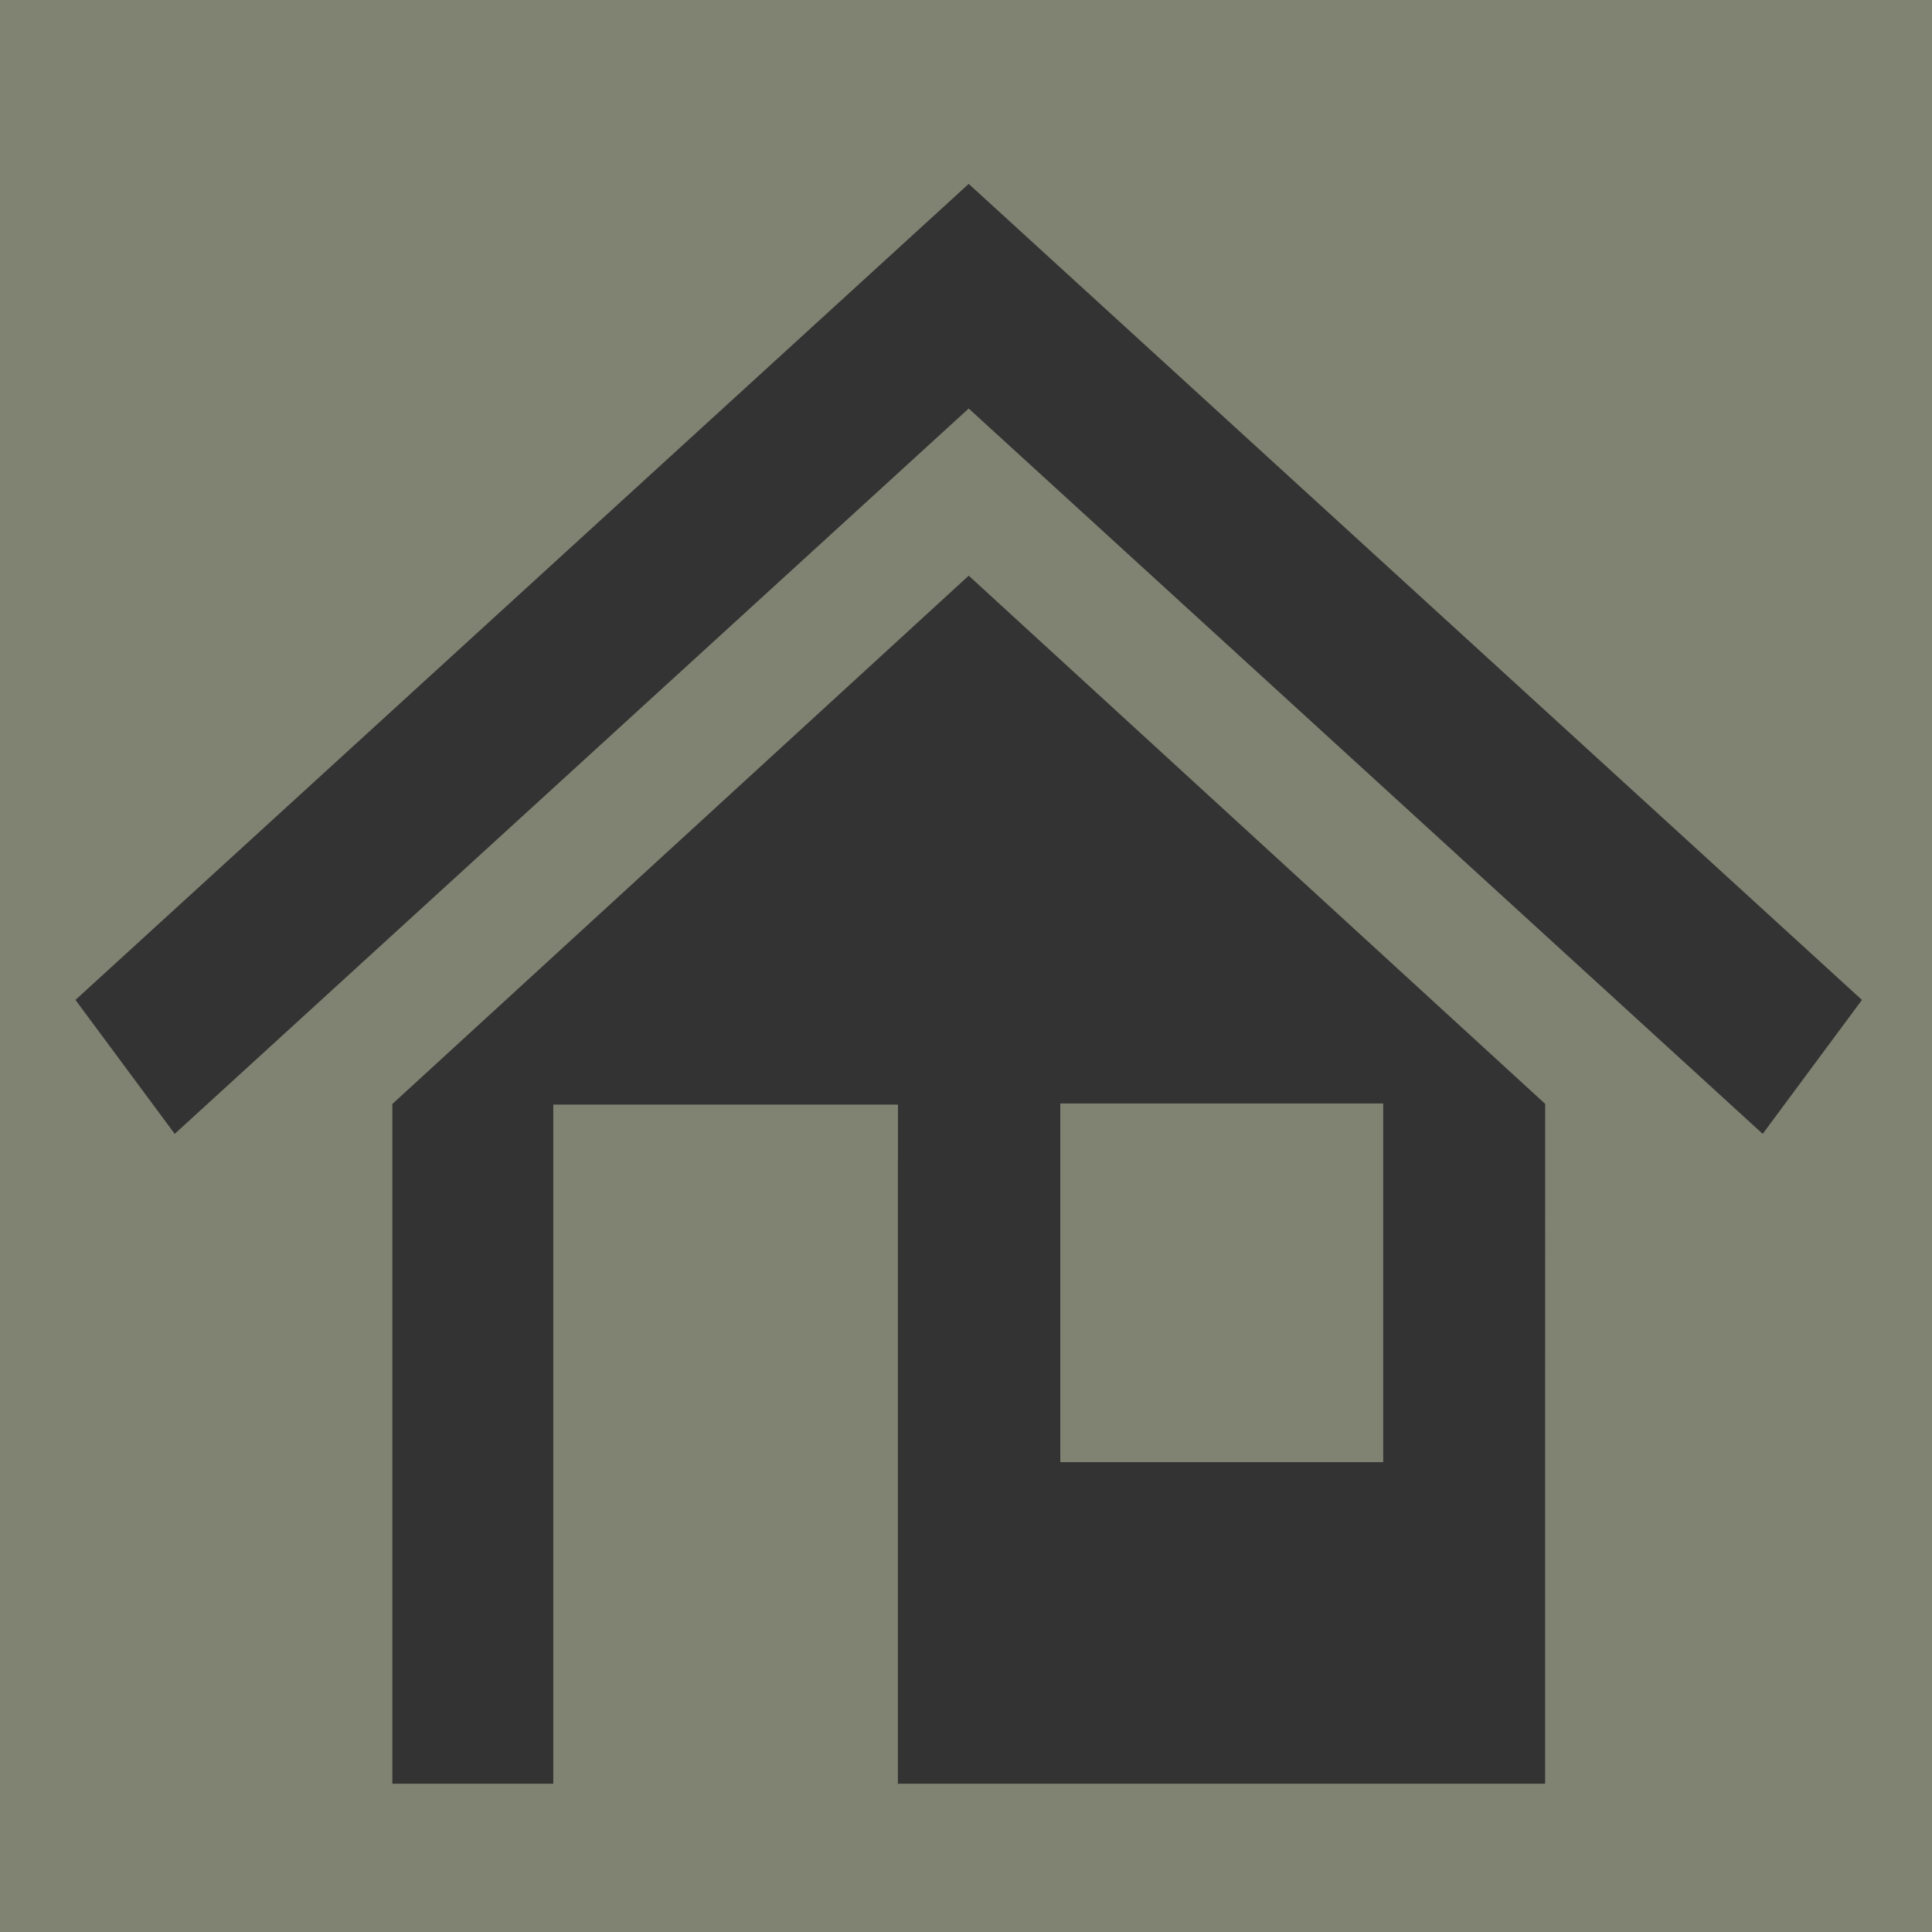
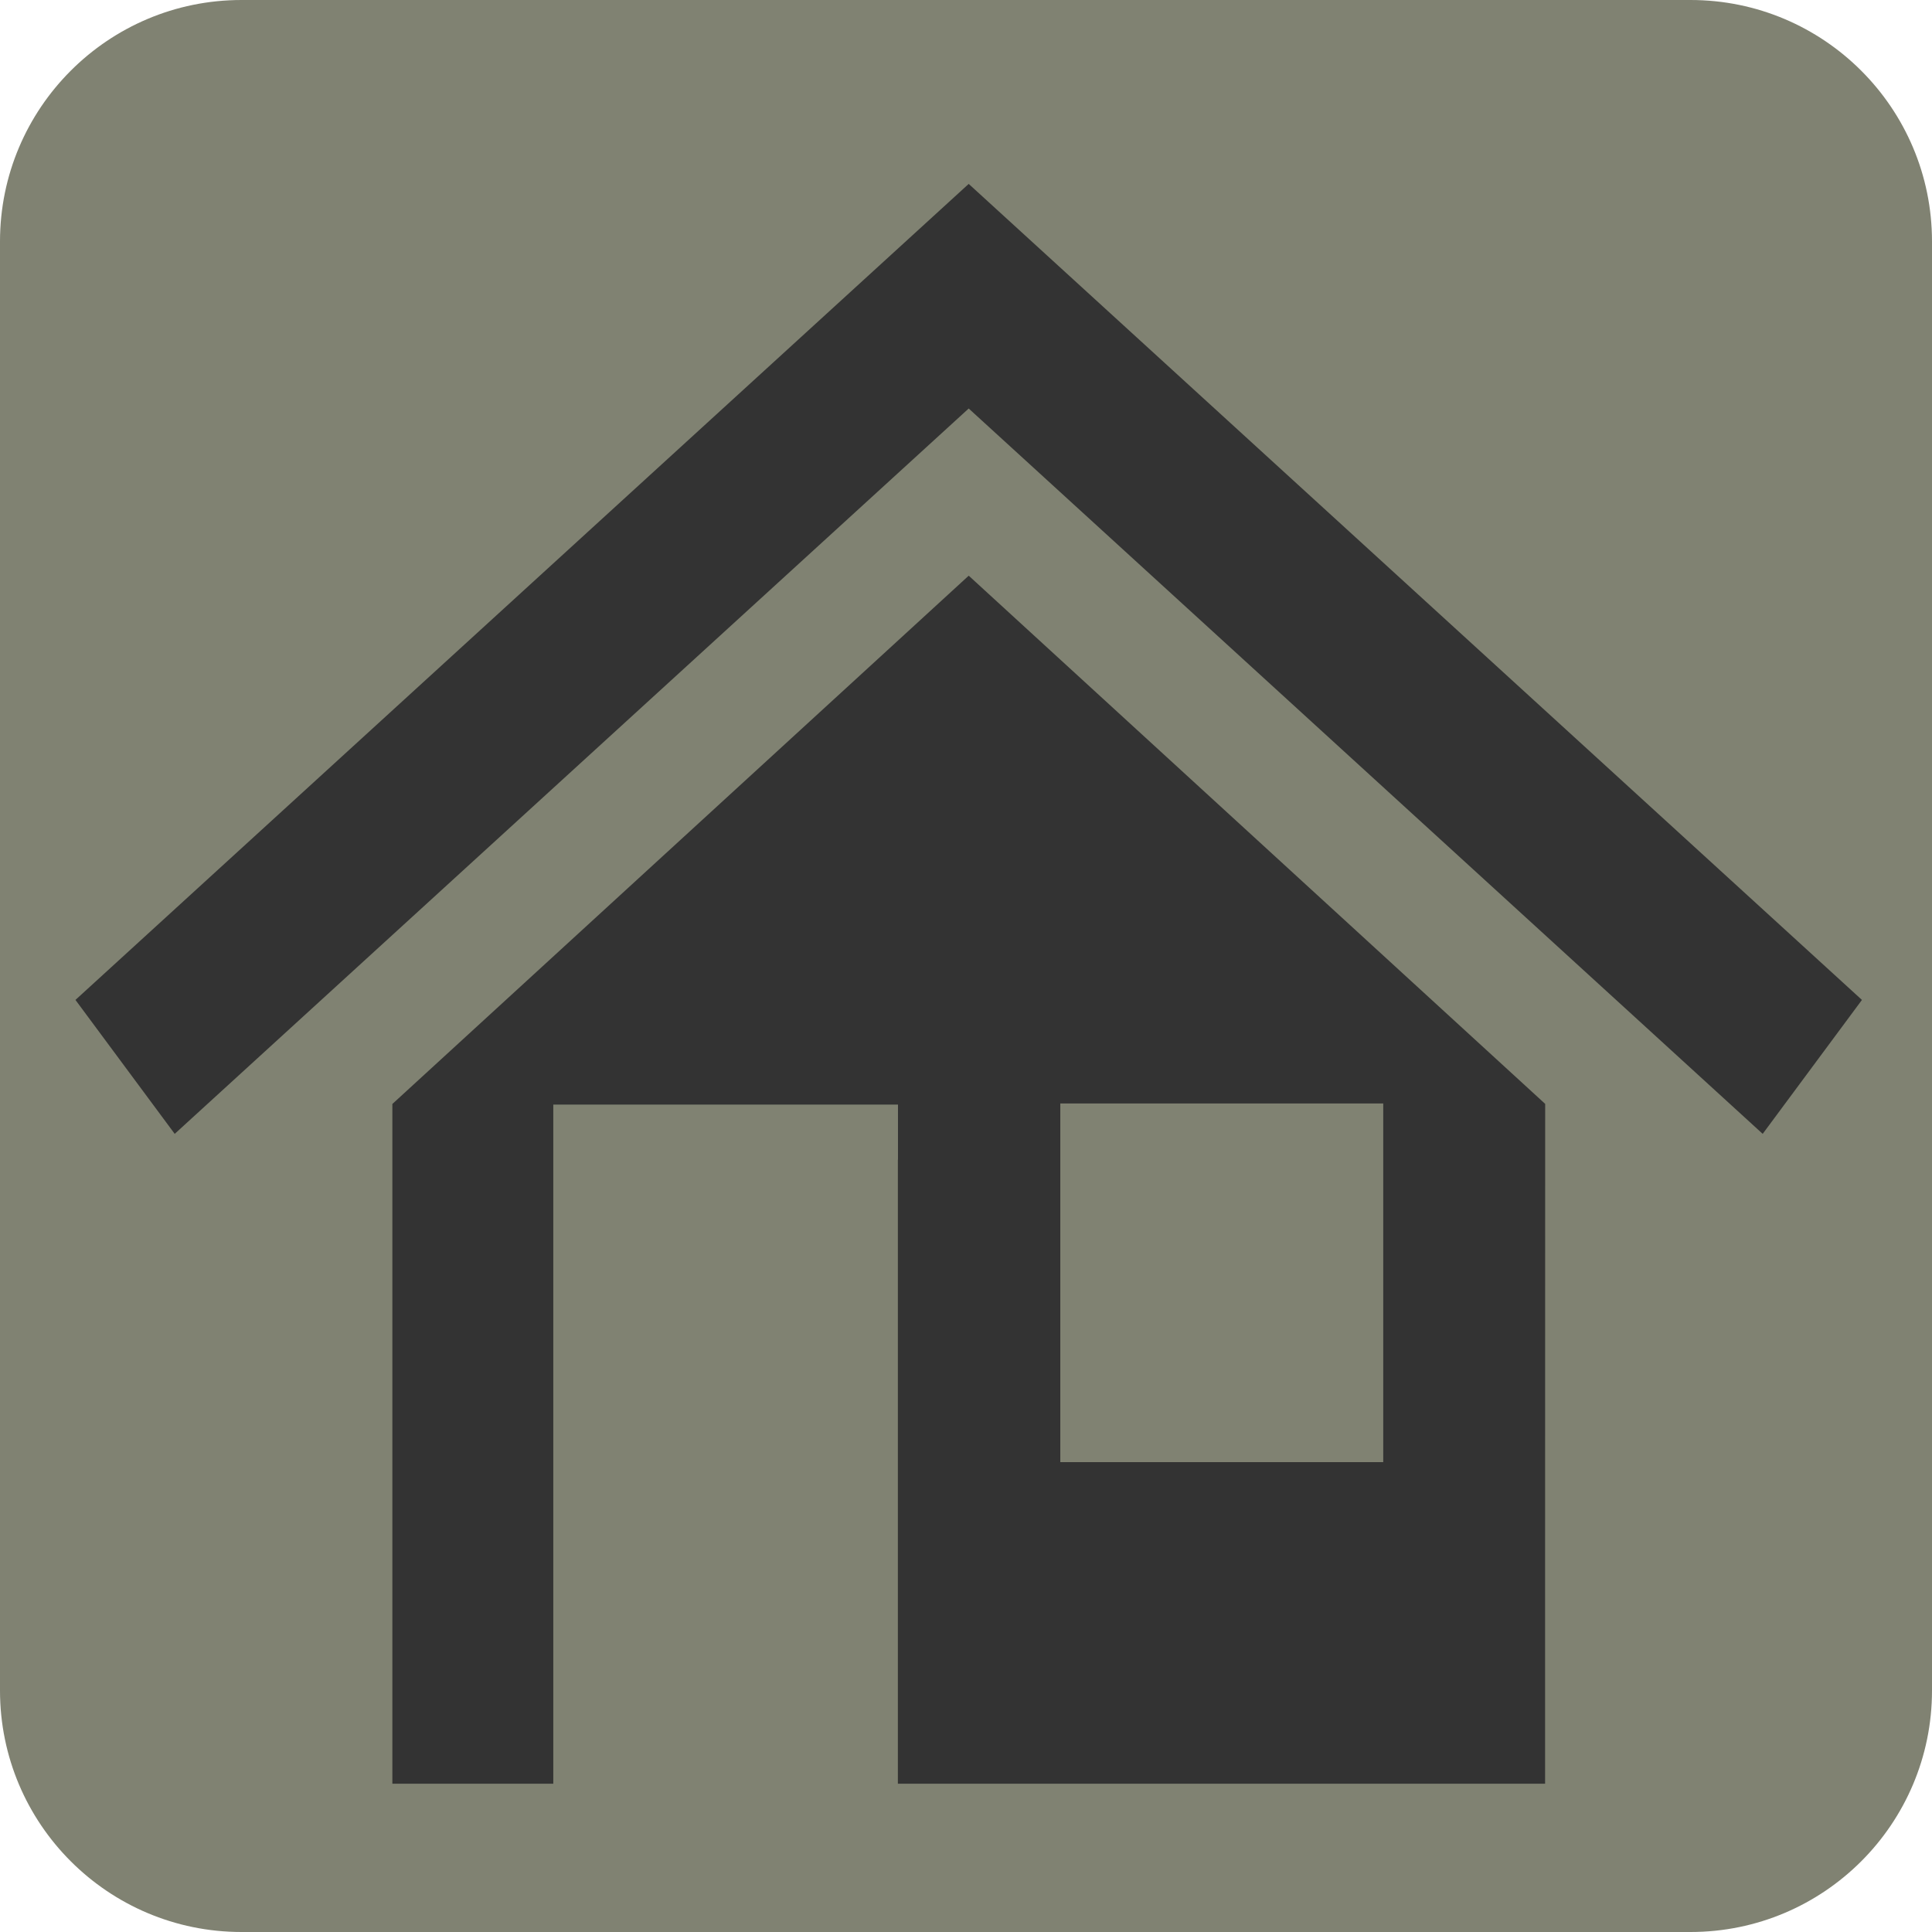
<svg xmlns="http://www.w3.org/2000/svg" width="80%" height="80%" viewBox="0 0 128 128">
  <g>
-     <rect id="svg_3" height="128" width="128" y="0" x="0" fill="#808272" />
+     <rect rx="16" ry="16" id="svg_3" height="128" width="128" y="0" x="0" fill="#808272" />
    <g id="svg_1">
      <path id="svg_2" fill="#333" d="m123.359,66.247l-6.576,8.874l-52.604,-48.056l-52.604,48.056l-6.576,-8.874l59.18,-54.063l59.179,54.063zm-59.179,-28.107l38.192,34.995l-0.006,33.027l0,10.069l0,1.945l-42.879,0l0,-41.344l0.007,0l0,-3.65l-22.837,0l0,0.283c0,1.194 0,2.302 0,3.367c0,1.979 0,3.81 0,5.762l0,4.352l0,8.499l0,22.731l-10.662,0l0,-2.082l0,-9.932l0,-33.021l38.186,-35.001l-0,0zm6.068,58.732l21.395,0l0,-23.765l-21.395,0l0,23.765z" />
    </g>
  </g>
</svg>
